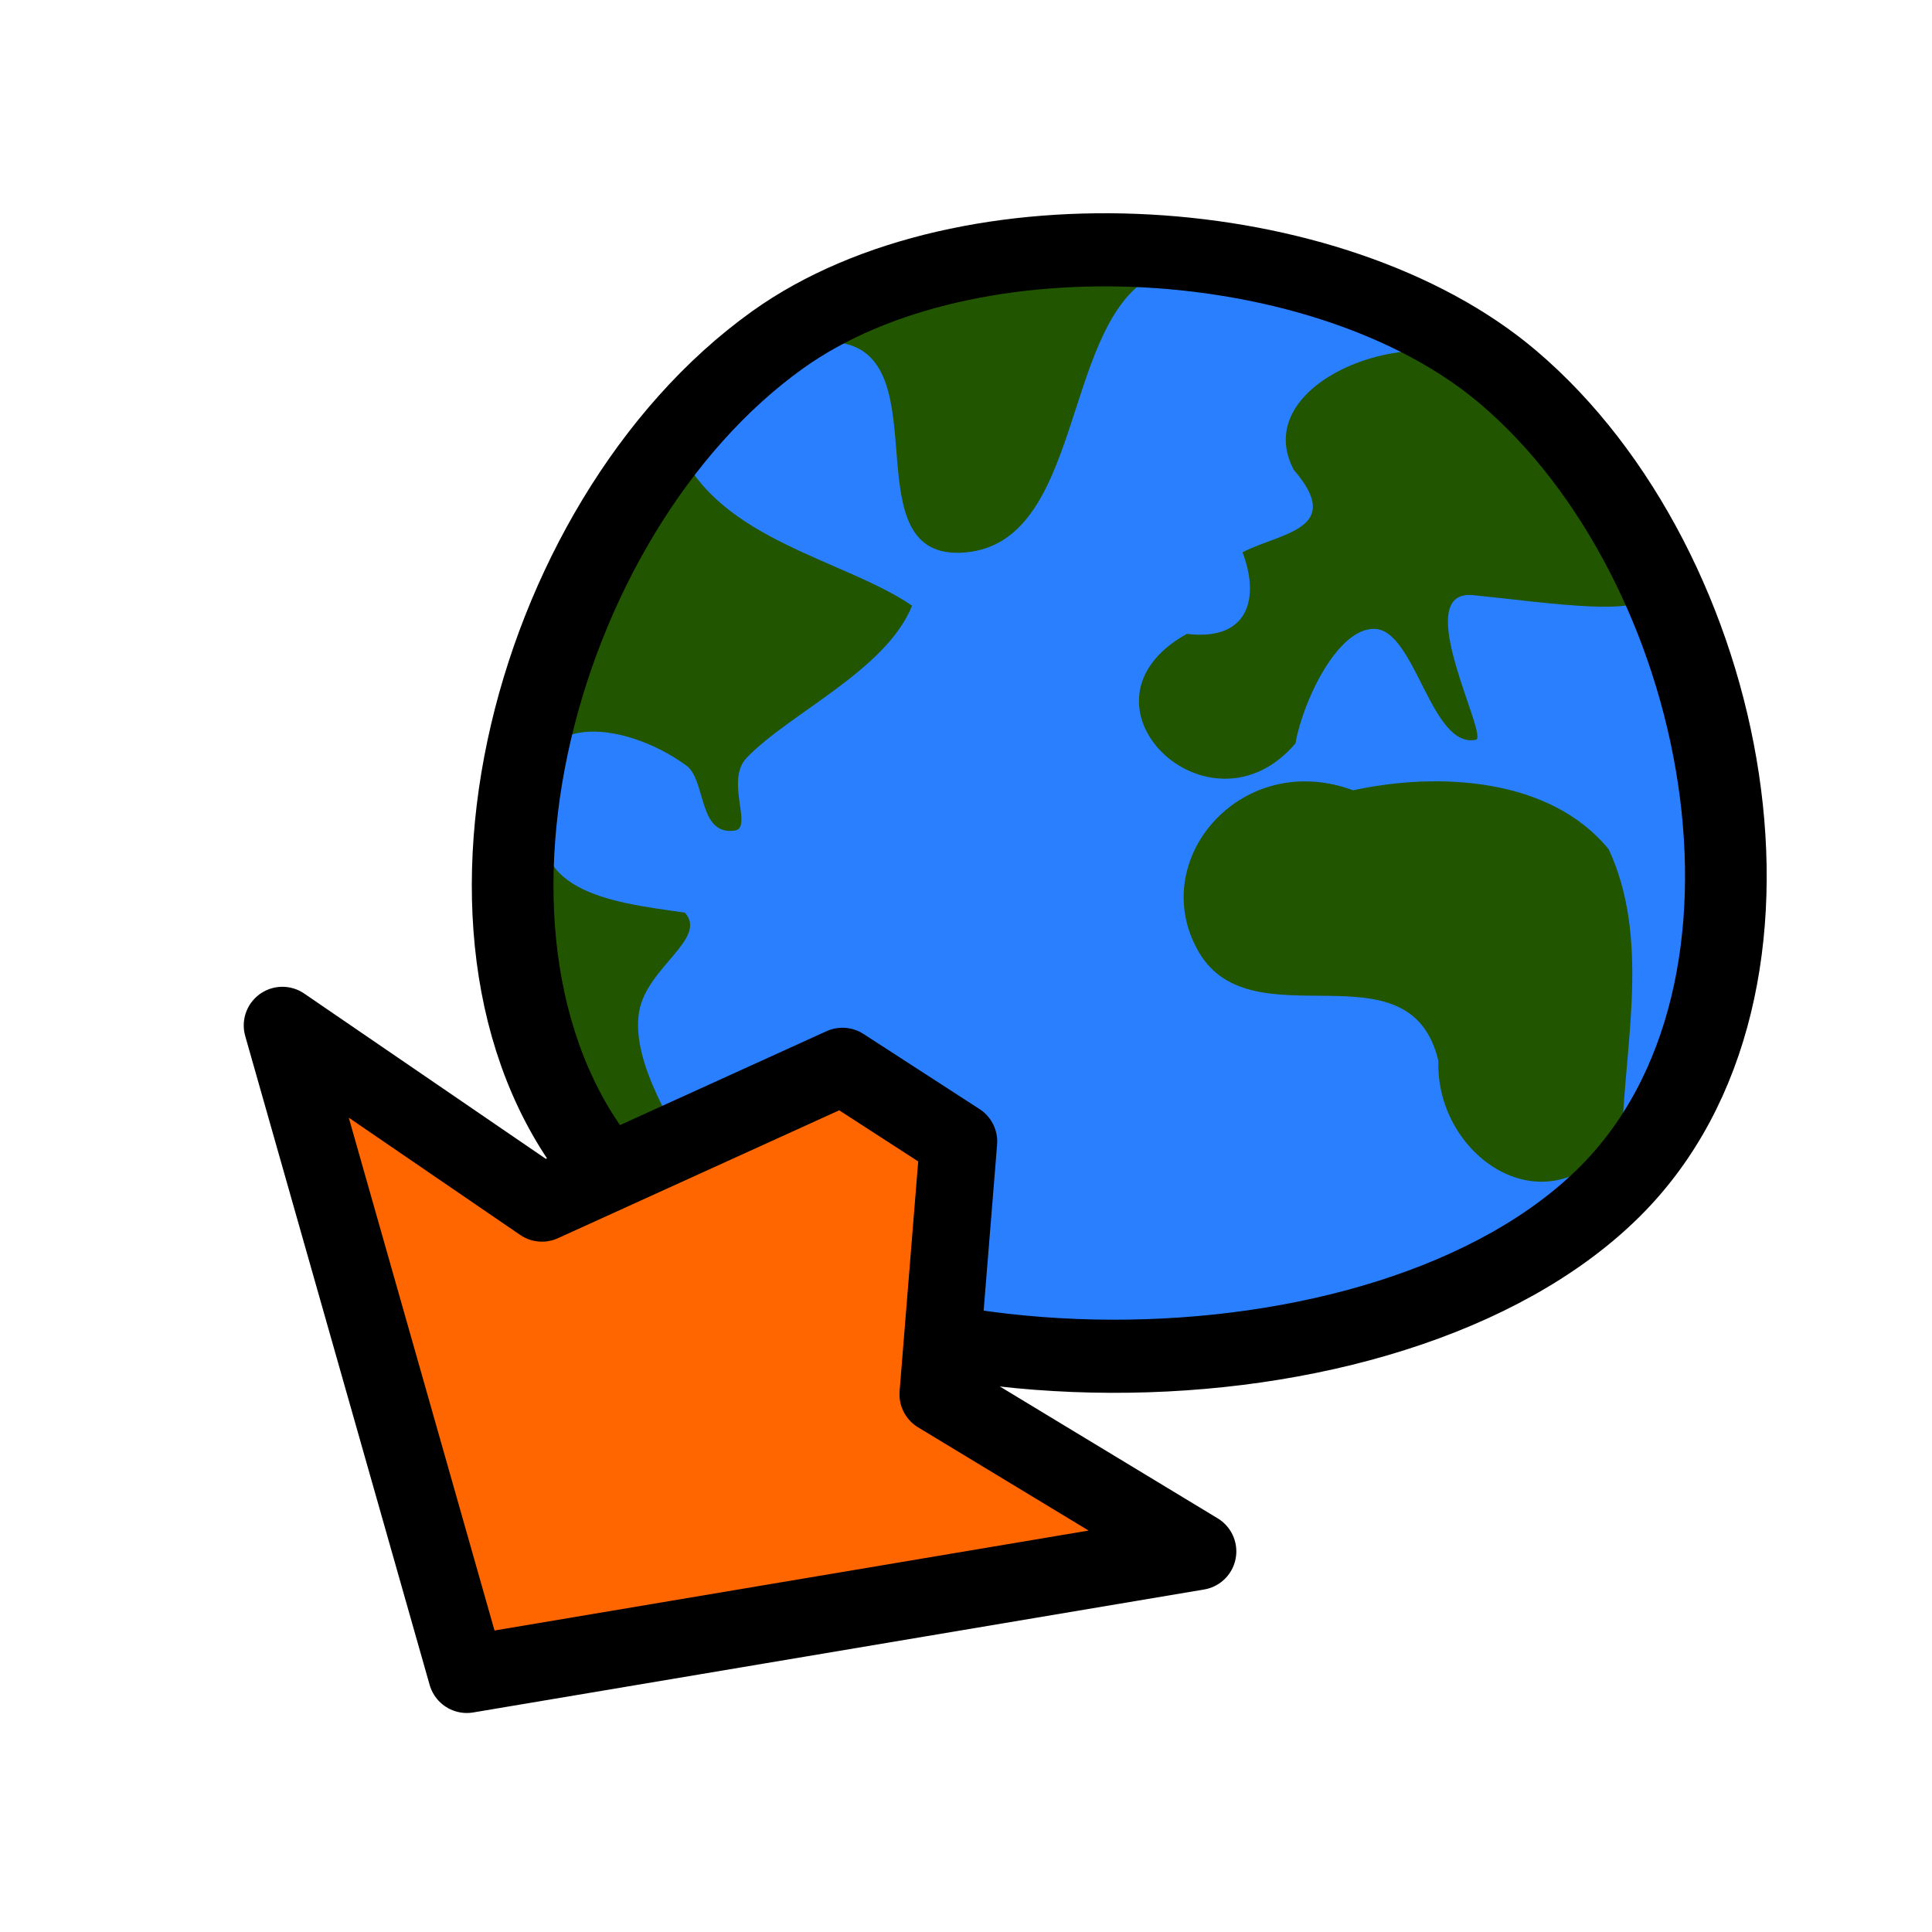
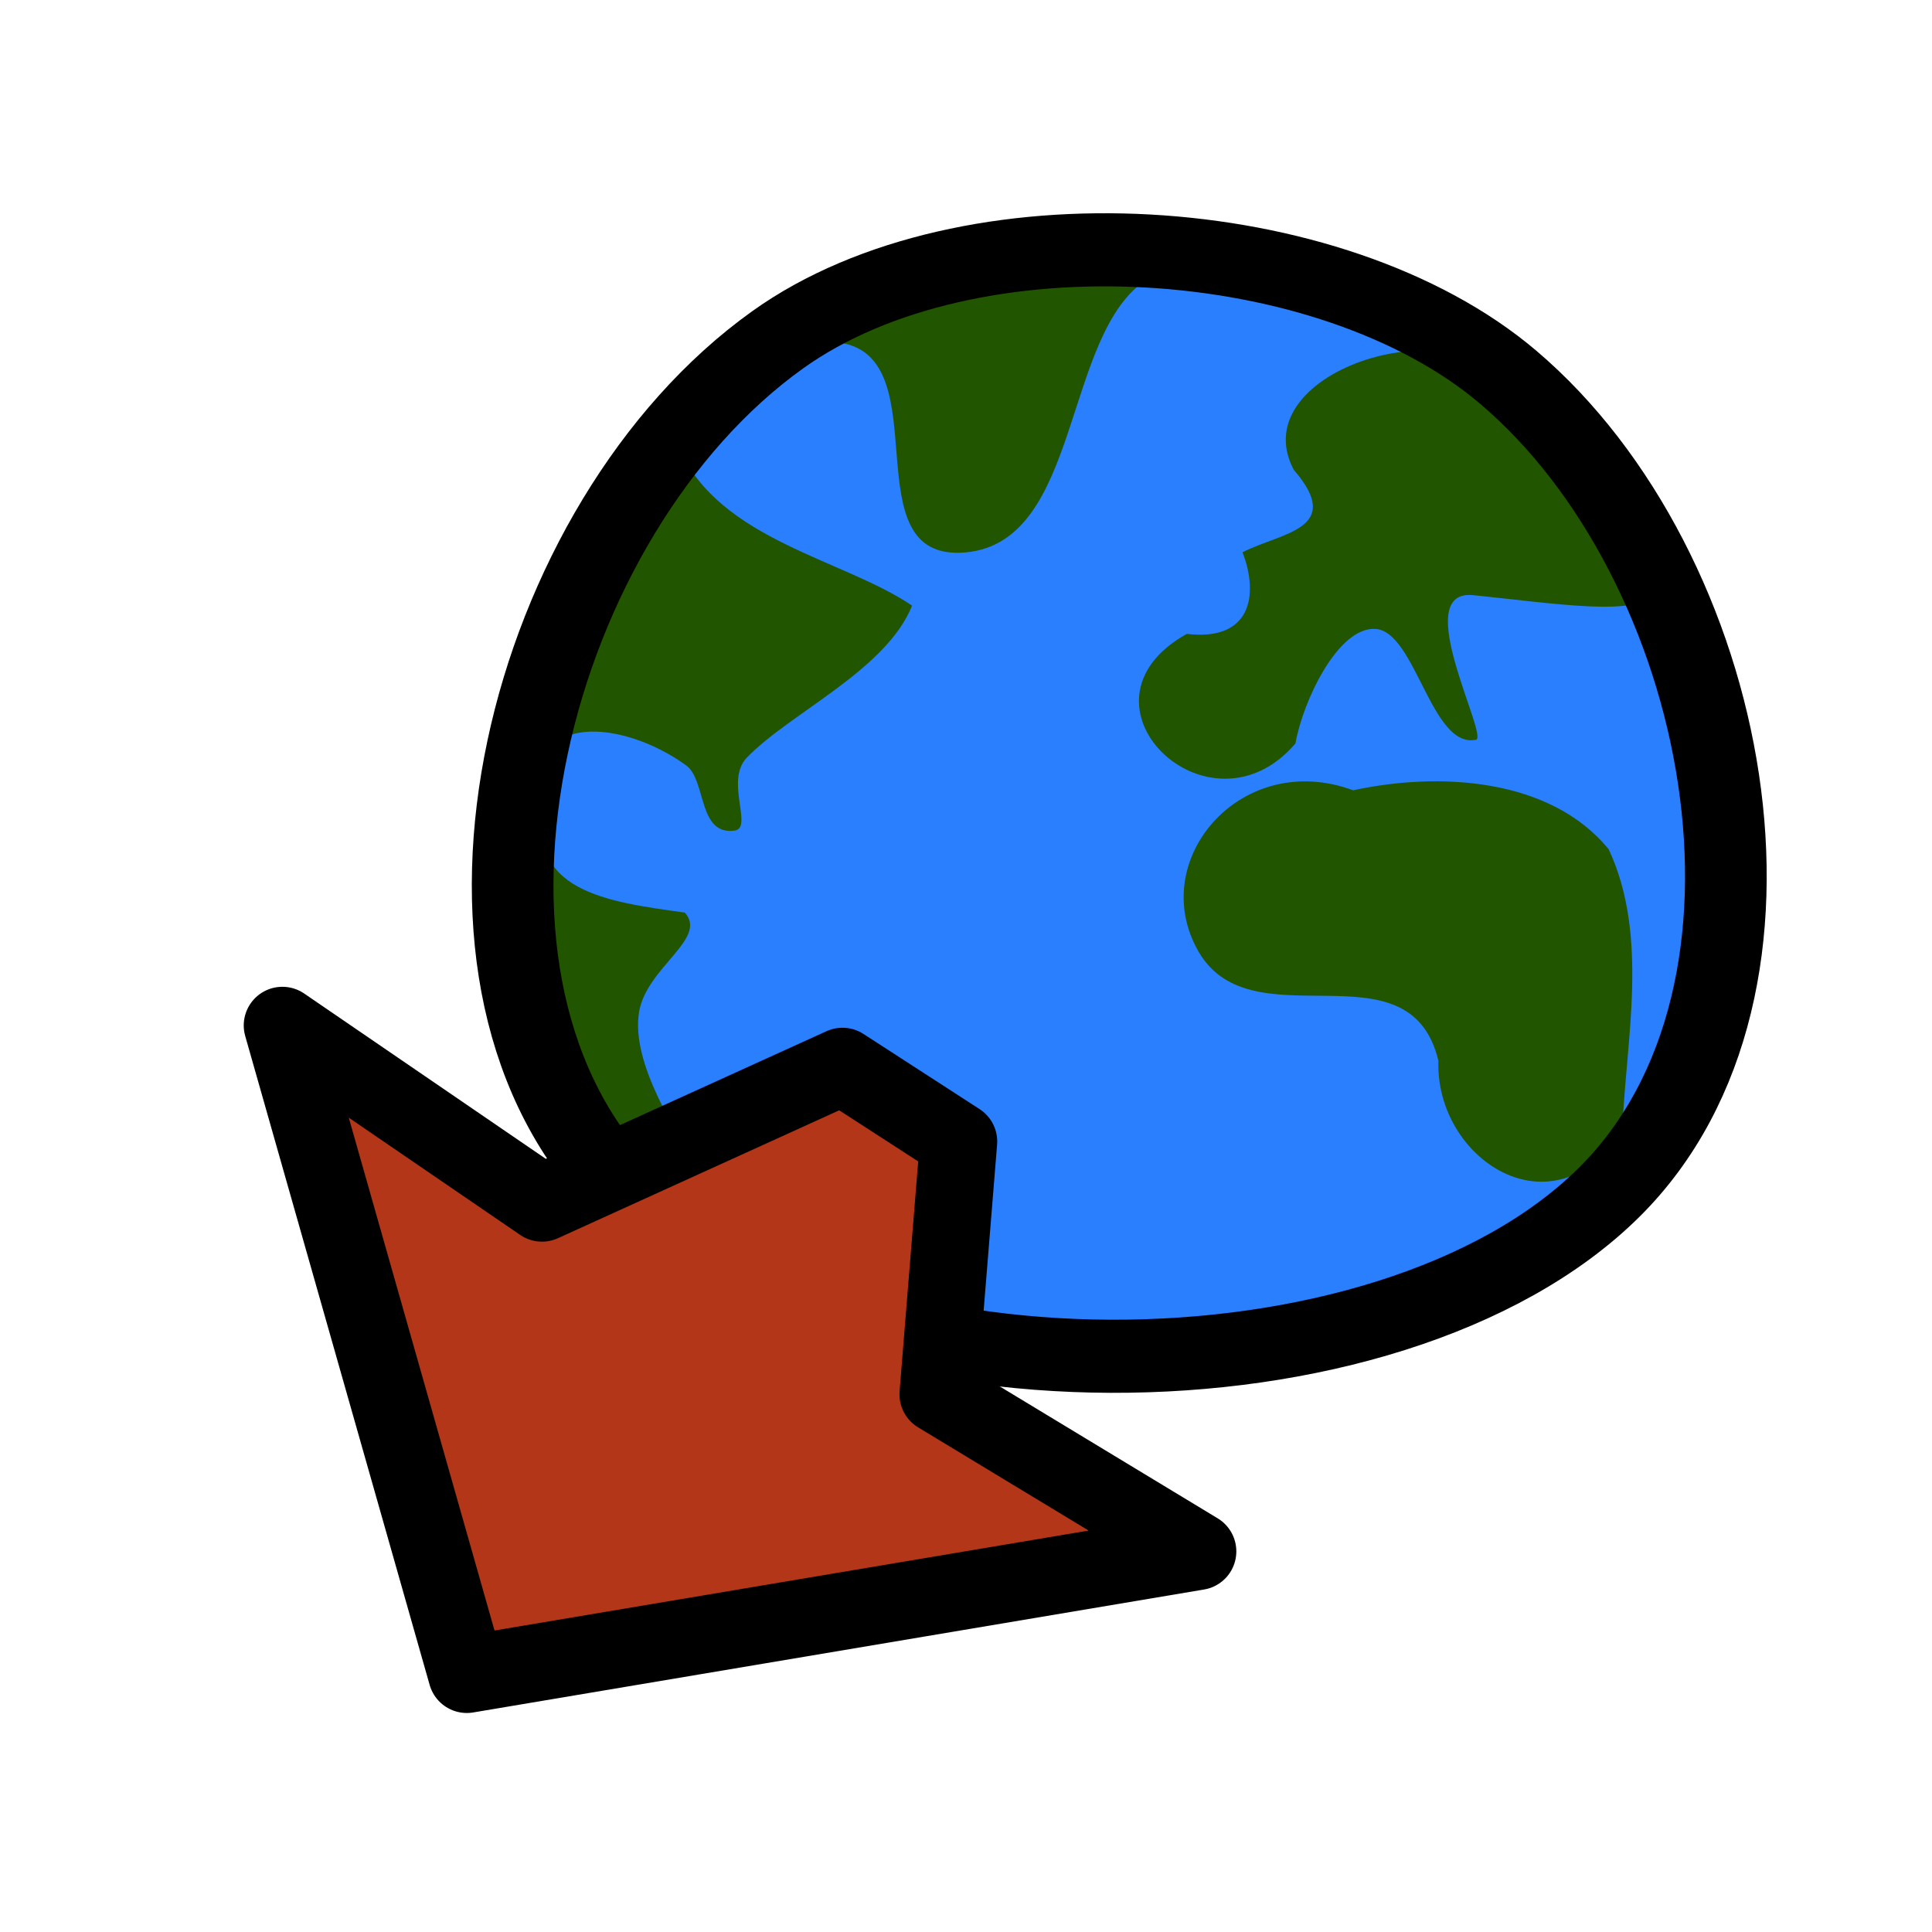
<svg xmlns="http://www.w3.org/2000/svg" version="1.1" id="svg2" height="50" width="50">
  <defs id="defs4" />
  <g transform="translate(0,-1002.362)" id="layer1">
    <g transform="matrix(1.189251,0,0,1.064902,-423.6492,92.93362)" id="g5689">
      <g transform="translate(0.75,-48.25)" style="stroke-width:2;stroke-miterlimit:4;stroke-dasharray:none" id="g5691">
        <path style="fill:#2a7fff;fill-opacity:1;stroke:none" d="m 372.409,910.507 c -5.434,4.335 -7.936,15.241 -3.465,20.565 4.622,5.505 16.752,5.488 21.563,0.148 4.446,-4.935 2.614,-15.235 -2.208,-19.804 -3.851,-3.649 -11.743,-4.218 -15.89,-0.909 z" id="path5693" />
        <path style="fill:#225500;fill-opacity:1;stroke:none" d="m 384.931,921.459 c -2.399,-0.994 -4.447,1.617 -3.419,3.813 1.115,2.441 4.633,-0.212 5.272,2.76 -0.072,2.375 2.469,4.276 4,1.723 0.076,-2.217 0.594,-4.736 -0.294,-6.862 -1.271,-1.742 -3.702,-1.886 -5.559,-1.435 z" id="path5695" />
        <path style="fill:#225500;fill-opacity:1;stroke:none" d="m 381.307,917.658 c -2.696,1.682 0.487,5.119 2.366,2.662 0.16,-1.029 0.931,-2.847 1.745,-2.783 0.866,0.068 1.209,2.887 2.167,2.696 0.362,0.039 -1.465,-3.675 -0.045,-3.517 1.666,0.186 3.807,0.572 3.832,-0.095 0.039,-1.034 -1.531,-4.622 -3.078,-4.771 -0.863,-2.261 -5.81,-0.627 -4.659,1.818 1.123,1.451 -0.284,1.527 -1.114,2.006 0.365,1.06 0.173,2.168 -1.214,1.983 z" id="path5697" />
        <path style="fill:#225500;fill-opacity:1;stroke:none" d="m 373.794,910.587 c 2.138,0.406 0.179,5.344 2.701,5.09 2.533,-0.255 2.101,-5.332 3.964,-6.648 0.524,-2.955 -4.199,0.082 -5.653,0.747 -0.368,0.229 -0.707,0.503 -1.012,0.81 z" id="path5699" />
        <path style="fill:#225500;fill-opacity:1;stroke:none" d="m 370.259,913.151 c 0.9,2.242 3.593,2.693 5.071,3.82 -0.564,1.569 -2.645,2.597 -3.595,3.692 -0.473,0.545 0.116,1.656 -0.239,1.769 -0.83,0.163 -0.64,-1.218 -1.078,-1.575 -1.38,-1.127 -3.546,-1.319 -3.041,0.828 -0.534,2.227 1.329,2.486 3.007,2.745 0.515,0.631 -0.836,1.332 -0.995,2.417 -0.183,1.249 0.812,2.913 1.396,4.024 1.004,3.305 -2.602,-0.078 -2.601,-1.705 -0.627,-2.336 -2.012,-4.604 -1.349,-7.157 -0.18,-2.617 0.44,-5.528 2.56,-7.283 0.41,-0.437 0.849,-0.939 0.864,-1.575 z" id="path5701" />
        <path id="path5703" d="m 372.409,910.507 c -5.434,4.335 -7.936,15.241 -3.465,20.565 4.622,5.505 16.752,5.488 21.563,0.148 4.446,-4.935 2.614,-15.235 -2.208,-19.804 -3.851,-3.649 -11.743,-4.218 -15.89,-0.909 z" style="fill:none;stroke:#000000;stroke-width:1.777;stroke-linecap:butt;stroke-linejoin:miter;stroke-miterlimit:4;stroke-opacity:1;stroke-dasharray:none" />
      </g>
    </g>
-     <path id="path5705" d="m 21.803,1029.96 3.005,1.945 -0.53,6.541 6.718,4.066 -18.915,3.182 -4.773,-16.794 6.718,4.596 z" style="fill:#ff6600;fill-opacity:1;stroke:#000000;stroke-width:2;stroke-linecap:butt;stroke-linejoin:round;stroke-miterlimit:4;stroke-opacity:1;stroke-dasharray:none" />
+     <path id="path5705" d="m 21.803,1029.96 3.005,1.945 -0.53,6.541 6.718,4.066 -18.915,3.182 -4.773,-16.794 6.718,4.596 z" style="fill:#b33618;fill-opacity:1;stroke:#000000;stroke-width:2;stroke-linecap:butt;stroke-linejoin:round;stroke-miterlimit:4;stroke-opacity:1;stroke-dasharray:none" />
  </g>
</svg>
